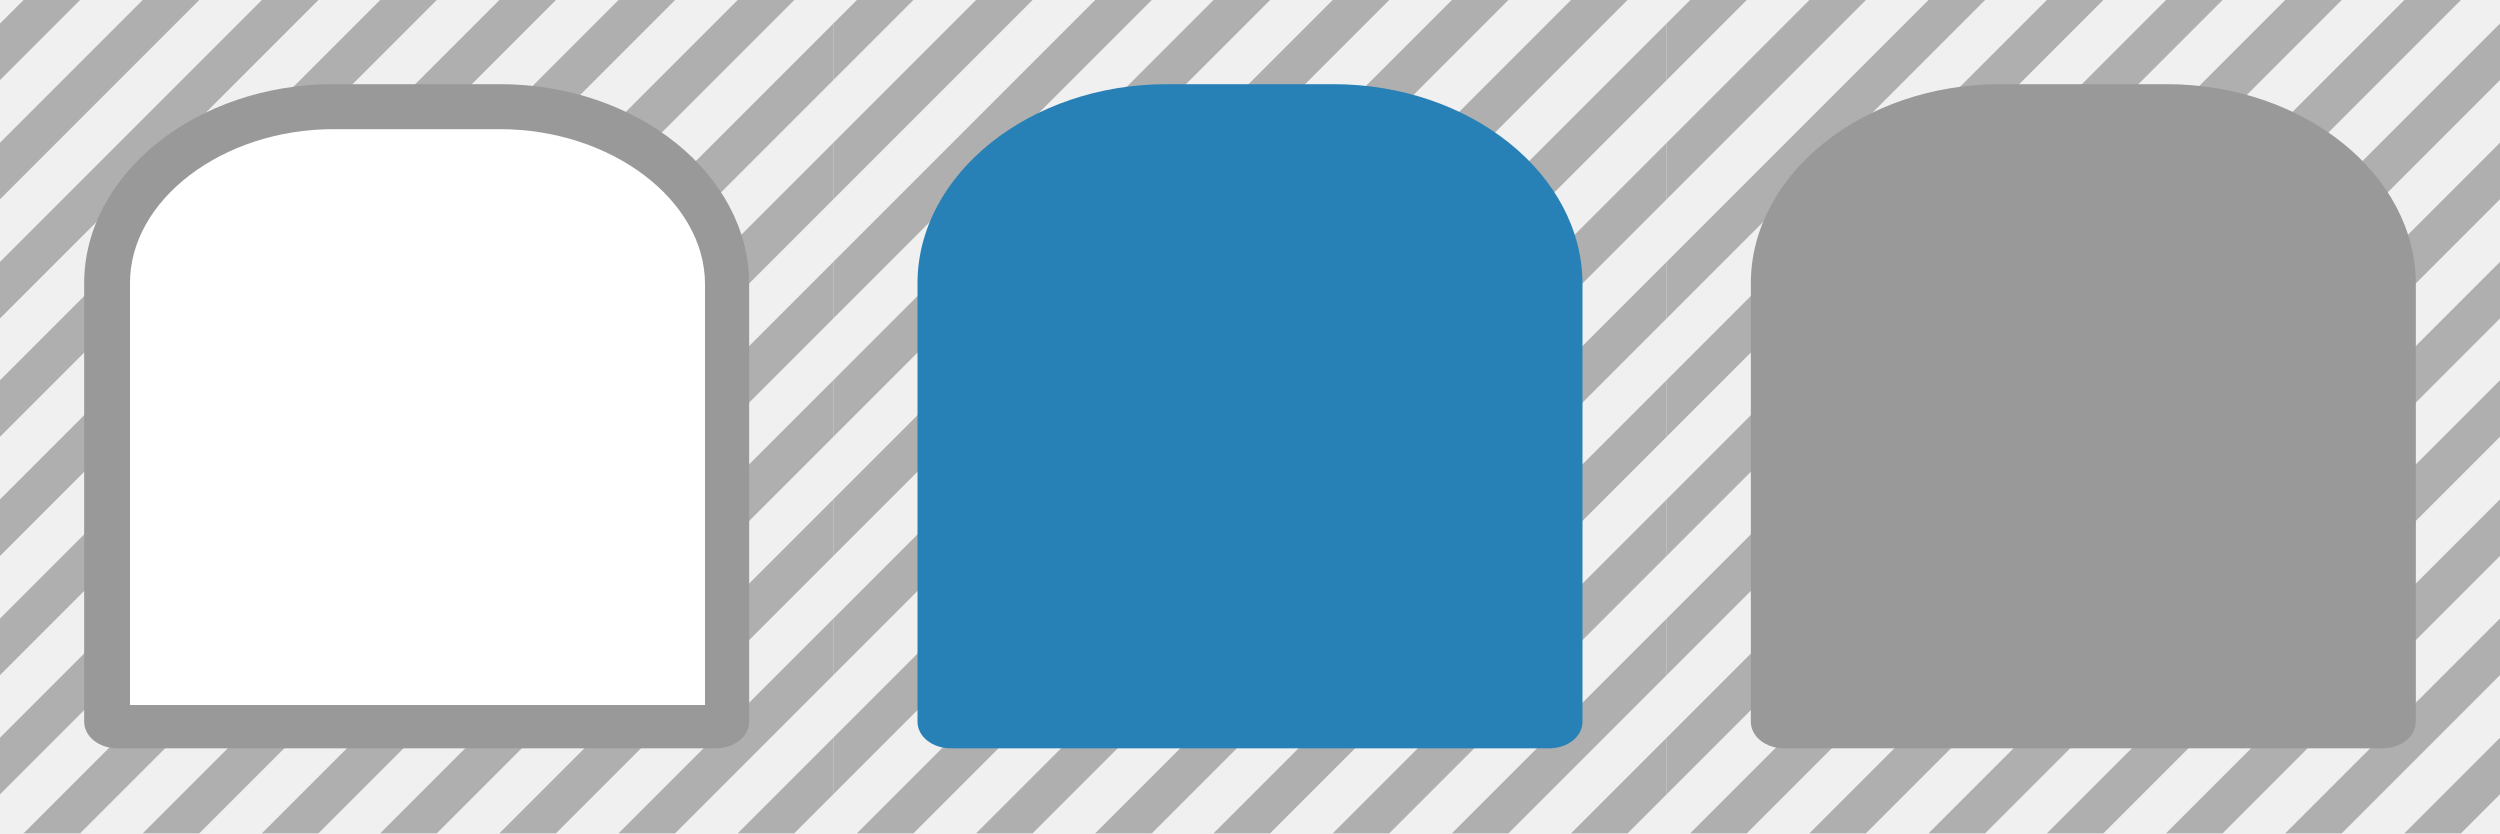
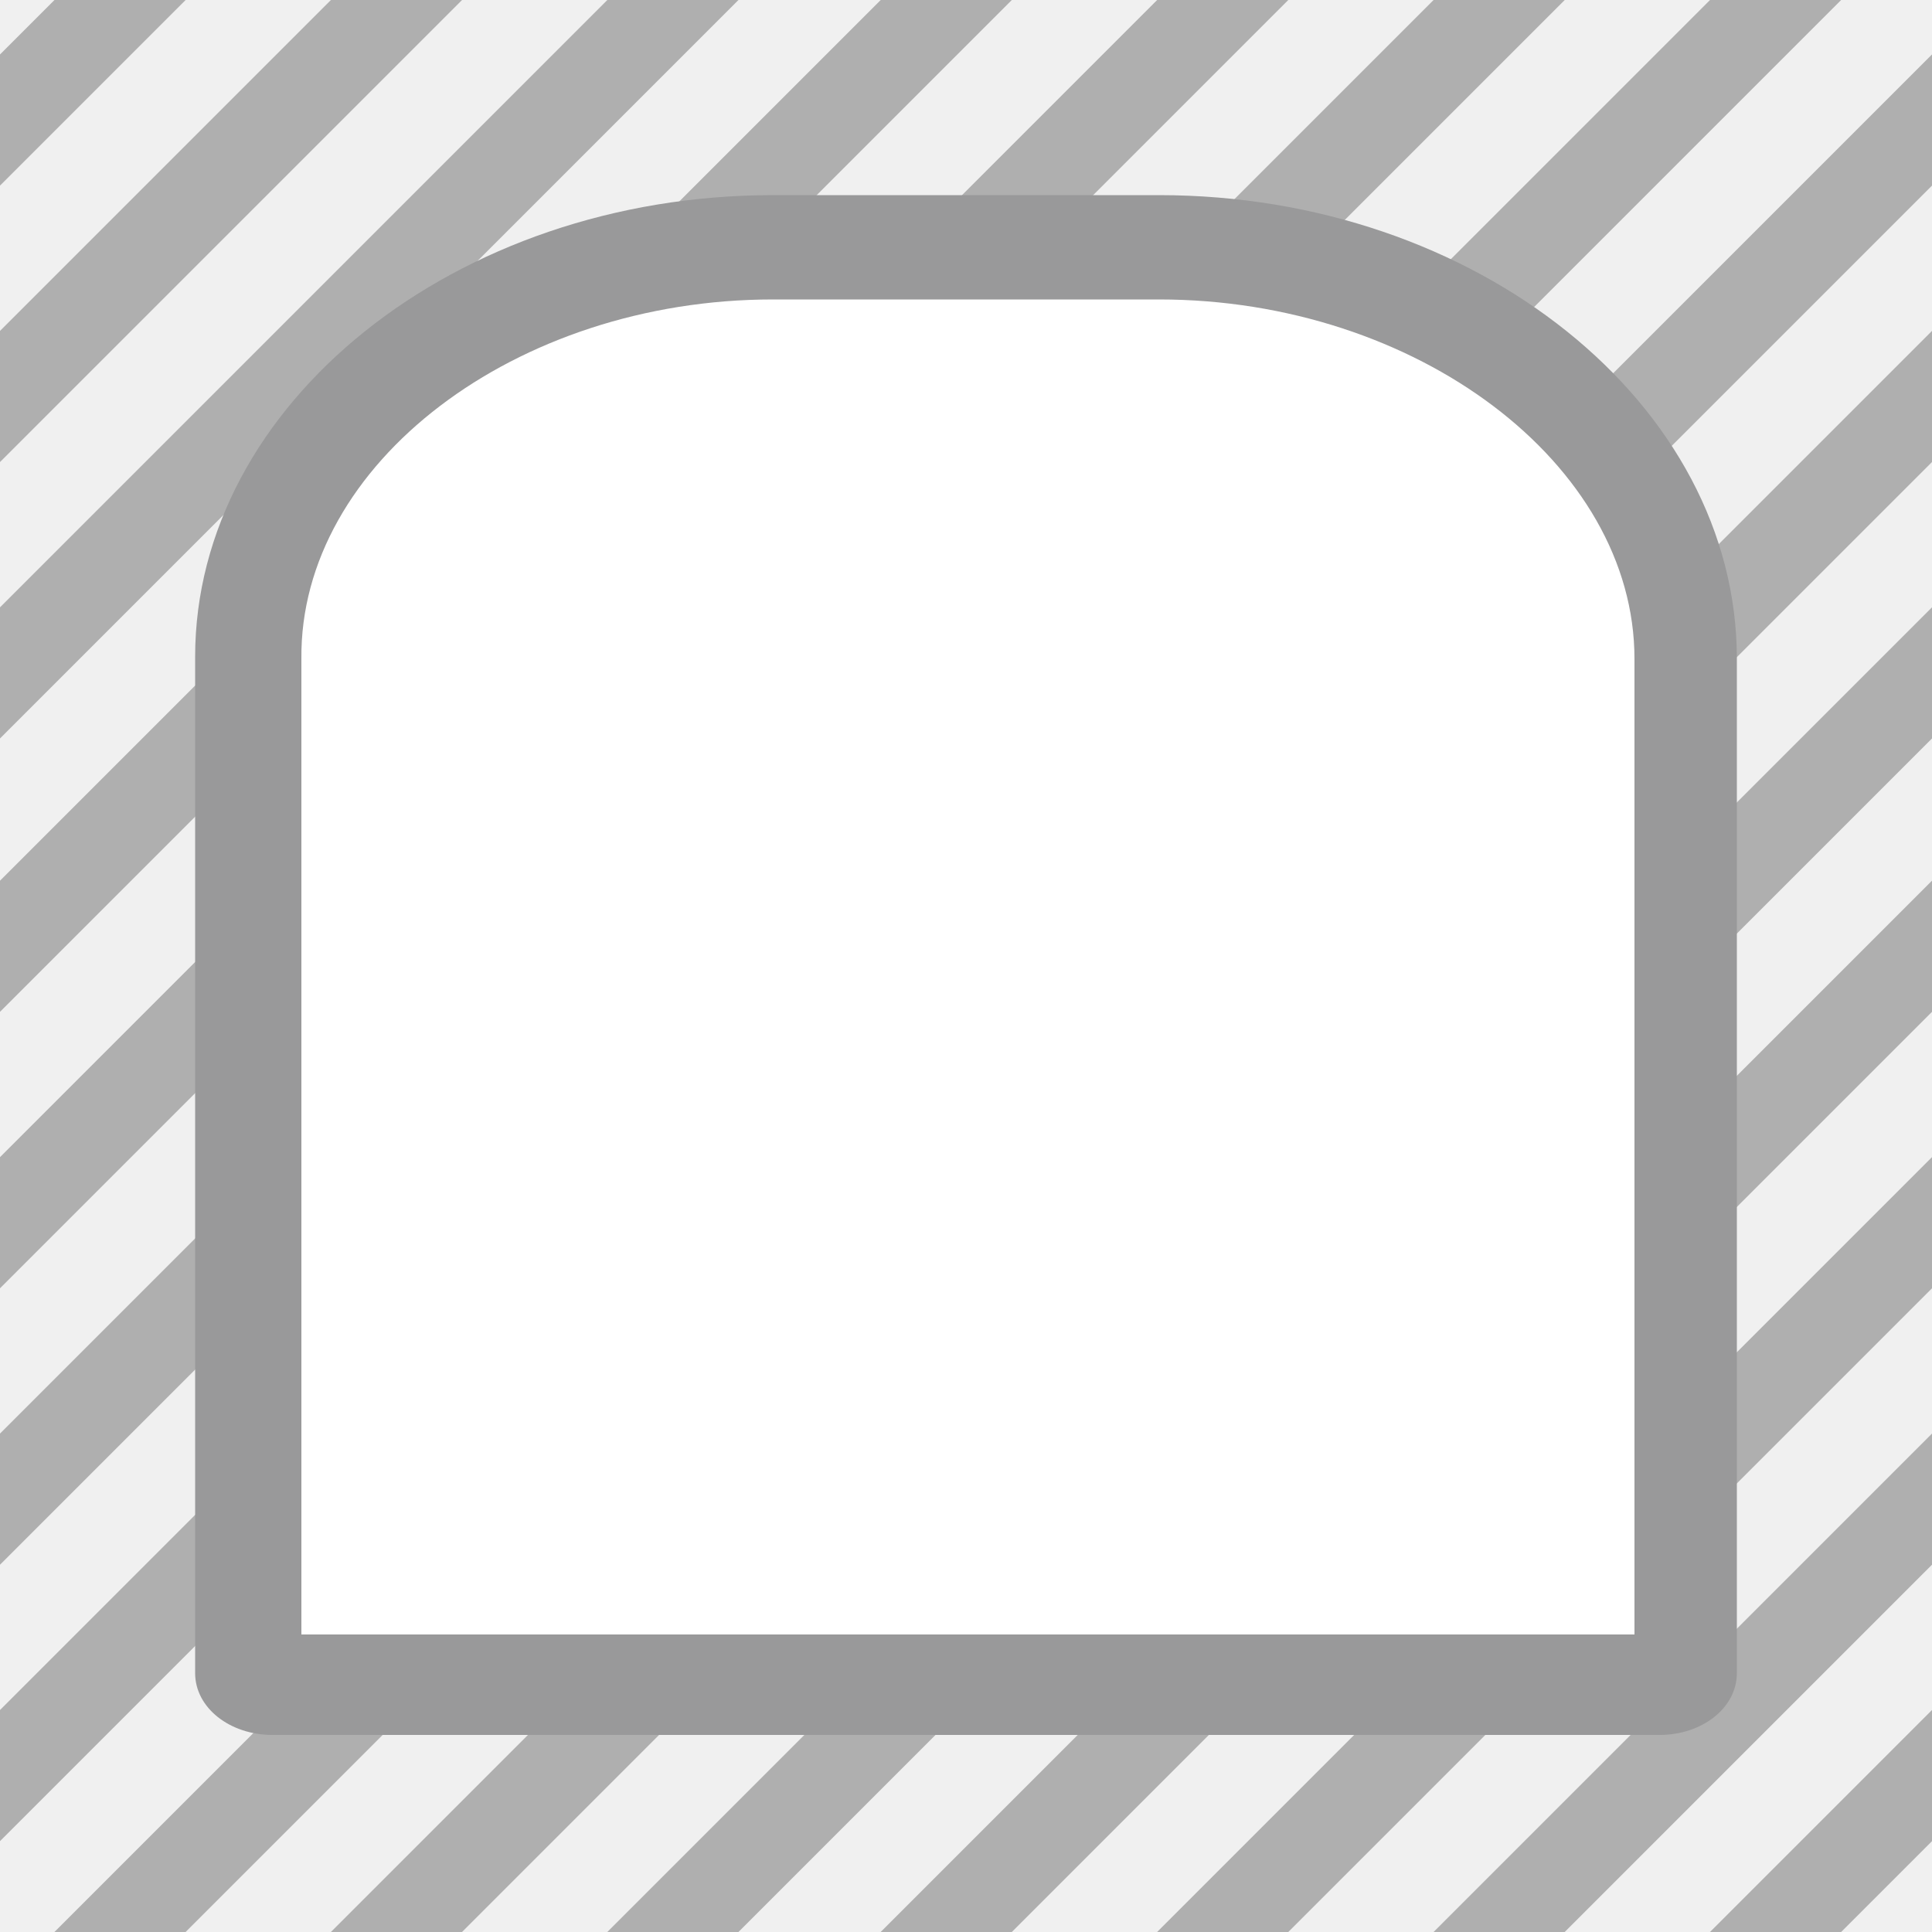
- <svg xmlns="http://www.w3.org/2000/svg" xmlns:xlink="http://www.w3.org/1999/xlink" version="1.1" id="レイヤー_1" x="0px" y="0px" viewBox="0 0 300 100" style="enable-background:new 0 0 300 100;" xml:space="preserve">
+ <svg xmlns="http://www.w3.org/2000/svg" xmlns:xlink="http://www.w3.org/1999/xlink" version="1.1" id="レイヤー_1" x="0px" y="0px" viewBox="0 0 100 100" style="enable-background:new 0 0 100 100;" xml:space="preserve">
  <style type="text/css">
- 	.st0{clip-path:url(#SVGID_2_);}
- 	.st1{fill:#AFAFAF;}
- 	.st2{fill:#99999A;}
- 	.st3{clip-path:url(#SVGID_4_);}
- 	.st4{fill:#2881B6;}
- 	.st5{clip-path:url(#SVGID_6_);}
- 	.st6{fill:#FFFFFF;}
+ 	.st0{display:none;}
+ 	.st1{display:inline;}
+ 	.st2{clip-path:url(#SVGID_2_);}
+ 	.st3{fill:#AFAFAF;}
+ 	.st4{fill:#99999A;}
+ 	.st5{clip-path:url(#SVGID_4_);}
+ 	.st6{fill:#2881B6;}
+ 	.st7{clip-path:url(#SVGID_6_);}
+ 	.st8{fill:#FFFFFF;}
</style>
-   <g>
-     <g>
+   <g class="st0">
+     <g class="st1">
      <g>
        <g>
-           <defs>
-             <rect id="SVGID_1_" x="200" width="100" height="100" />
-           </defs>
-           <clipPath id="SVGID_2_">
-             <use xlink:href="#SVGID_1_" style="overflow:visible;" />
-           </clipPath>
-           <g class="st0">
-             <rect x="263.8" y="46.1" transform="matrix(0.7071 -0.7071 0.7071 0.7071 66.2923 257.0353)" class="st1" width="159.2" height="4.8" />
-             <rect x="249.5" y="46.1" transform="matrix(0.7071 -0.7071 0.7071 0.7071 62.098 246.9296)" class="st1" width="159.2" height="4.8" />
-             <rect x="235.2" y="46.1" transform="matrix(0.7071 -0.7071 0.7071 0.7071 57.9039 236.824)" class="st1" width="159.2" height="4.8" />
-             <rect x="220.9" y="46.1" transform="matrix(0.7071 -0.7071 0.7071 0.7071 53.7096 226.7184)" class="st1" width="159.2" height="4.8" />
-             <rect x="206.7" y="46.1" transform="matrix(0.7071 -0.7071 0.7071 0.7071 49.5861 216.642)" class="st1" width="159.2" height="4.8" />
-             <rect x="192.4" y="46.1" transform="matrix(0.7071 -0.7071 0.7071 0.7071 45.3918 206.5363)" class="st1" width="159.2" height="4.8" />
-             <rect x="178.1" y="46.1" transform="matrix(0.7071 -0.7071 0.7071 0.7071 41.1977 196.4307)" class="st1" width="159.2" height="4.8" />
-             <rect x="163.8" y="46.1" transform="matrix(0.7071 -0.7071 0.7071 0.7071 37.0035 186.3251)" class="st1" width="159.2" height="4.8" />
-             <rect x="149.5" y="46.1" transform="matrix(0.7071 -0.7071 0.7071 0.7071 32.8092 176.2194)" class="st1" width="159.2" height="4.8" />
-             <rect x="135.2" y="46.1" transform="matrix(0.7071 -0.7071 0.7071 0.7071 28.615 166.1138)" class="st1" width="159.2" height="4.8" />
-             <rect x="120.9" y="46.1" transform="matrix(0.7071 -0.7071 0.7071 0.7071 24.4208 156.0082)" class="st1" width="159.2" height="4.8" />
-             <rect x="106.7" y="46.1" transform="matrix(0.7071 -0.7071 0.7071 0.7071 20.2973 145.9318)" class="st1" width="159.2" height="4.8" />
-             <rect x="92.4" y="46.1" transform="matrix(0.7071 -0.7071 0.7071 0.7071 16.1031 135.8262)" class="st1" width="159.2" height="4.8" />
-             <rect x="78.1" y="46.1" transform="matrix(0.7071 -0.7071 0.7071 0.7071 11.9089 125.7205)" class="st1" width="159.2" height="4.8" />
+           <g>
+             <defs>
+               <rect id="SVGID_1_" x="200" width="100" height="100" />
+             </defs>
+             <clipPath id="SVGID_2_">
+               <use xlink:href="#SVGID_1_" style="overflow:visible;" />
+             </clipPath>
+             <g class="st2">
+               <rect x="263.8" y="46.1" transform="matrix(0.7071 -0.7071 0.7071 0.7071 66.2781 257.0325)" class="st3" width="159.2" height="4.8" />
+               <rect x="249.5" y="46.1" transform="matrix(0.7071 -0.7071 0.7071 0.7071 62.0839 246.9185)" class="st3" width="159.2" height="4.8" />
+               <rect x="235.2" y="46.1" transform="matrix(0.7071 -0.7071 0.7071 0.7071 57.8897 236.8046)" class="st3" width="159.2" height="4.8" />
+               <rect x="220.9" y="46.1" transform="matrix(0.7071 -0.7071 0.7071 0.7071 53.6954 226.6906)" class="st3" width="159.2" height="4.8" />
+               <rect x="206.7" y="46.1" transform="matrix(0.7071 -0.7071 0.7071 0.7071 49.5719 216.6645)" class="st3" width="159.2" height="4.8" />
+               <rect x="192.4" y="46.1" transform="matrix(0.7071 -0.7071 0.7071 0.7071 45.3777 206.5505)" class="st3" width="159.2" height="4.8" />
+               <rect x="178.1" y="46.1" transform="matrix(0.7071 -0.7071 0.7071 0.7071 41.1835 196.4366)" class="st3" width="159.2" height="4.8" />
+               <rect x="163.8" y="46.1" transform="matrix(0.7071 -0.7071 0.7071 0.7071 36.9893 186.3227)" class="st3" width="159.2" height="4.8" />
+               <rect x="149.5" y="46.1" transform="matrix(0.7071 -0.7071 0.7071 0.7071 32.7951 176.2086)" class="st3" width="159.2" height="4.8" />
+               <rect x="135.2" y="46.1" transform="matrix(0.7071 -0.7071 0.7071 0.7071 28.6008 166.0947)" class="st3" width="159.2" height="4.8" />
+               <rect x="120.9" y="46.1" transform="matrix(0.7071 -0.7071 0.7071 0.7071 24.4066 155.9807)" class="st3" width="159.2" height="4.8" />
+               <rect x="106.7" y="46.1" transform="matrix(0.7071 -0.7071 0.7071 0.7071 20.2831 145.9546)" class="st3" width="159.2" height="4.8" />
+               <rect x="92.4" y="46.1" transform="matrix(0.7071 -0.7071 0.7071 0.7071 16.0889 135.8407)" class="st3" width="159.2" height="4.8" />
+               <rect x="78.1" y="46.1" transform="matrix(0.7071 -0.7071 0.7071 0.7071 11.8947 125.7267)" class="st3" width="159.2" height="4.8" />
+             </g>
          </g>
        </g>
      </g>
    </g>
-     <g>
+     <g class="st1">
      <g>
-         <path class="st2" d="M260,10.1h-20c-16.4,0-29.9,10.8-29.9,23.9v52.6c0,1.8,1.8,3.2,4,3.2h71.8c2.2,0,4-1.4,4-3.2V34.1     C289.9,20.9,276.4,10.1,260,10.1L260,10.1z" />
+         <path class="st4" d="M260,10.1h-20c-16.4,0-29.9,10.8-29.9,23.9v52.6c0,1.8,1.8,3.2,4,3.2h71.8c2.2,0,4-1.4,4-3.2V34.1     C289.9,20.9,276.4,10.1,260,10.1L260,10.1z" />
+       </g>
+     </g>
+   </g>
+   <g class="st0">
+     <g class="st1">
+       <g>
+         <g>
+           <g>
+             <defs>
+               <rect id="SVGID_3_" x="100" width="100" height="100" />
+             </defs>
+             <clipPath id="SVGID_4_">
+               <use xlink:href="#SVGID_3_" style="overflow:visible;" />
+             </clipPath>
+             <g class="st5">
+               <rect x="163.8" y="46.1" transform="matrix(0.7071 -0.7071 0.7071 0.7071 36.9893 186.3227)" class="st3" width="159.2" height="4.8" />
+               <rect x="149.5" y="46.1" transform="matrix(0.7071 -0.7071 0.7071 0.7071 32.7951 176.2086)" class="st3" width="159.2" height="4.8" />
+               <rect x="135.2" y="46.1" transform="matrix(0.7071 -0.7071 0.7071 0.7071 28.6008 166.0947)" class="st3" width="159.2" height="4.8" />
+               <rect x="120.9" y="46.1" transform="matrix(0.7071 -0.7071 0.7071 0.7071 24.4066 155.9807)" class="st3" width="159.2" height="4.8" />
+               <rect x="106.7" y="46.1" transform="matrix(0.7071 -0.7071 0.7071 0.7071 20.2831 145.9546)" class="st3" width="159.2" height="4.8" />
+               <rect x="92.4" y="46.1" transform="matrix(0.7071 -0.7071 0.7071 0.7071 16.0889 135.8407)" class="st3" width="159.2" height="4.8" />
+               <rect x="78.1" y="46.1" transform="matrix(0.7071 -0.7071 0.7071 0.7071 11.8947 125.7267)" class="st3" width="159.2" height="4.8" />
+               <rect x="63.8" y="46.1" transform="matrix(0.7071 -0.7071 0.7071 0.7071 7.7004 115.6127)" class="st3" width="159.2" height="4.8" />
+               <rect x="49.5" y="46.1" transform="matrix(0.7071 -0.7071 0.7071 0.7071 3.5062 105.4988)" class="st3" width="159.2" height="4.8" />
+               <rect x="35.2" y="46.1" transform="matrix(0.7071 -0.7071 0.7071 0.7071 -0.688 95.3848)" class="st3" width="159.2" height="4.8" />
+               <rect x="20.9" y="46.1" transform="matrix(0.7071 -0.7071 0.7071 0.7071 -4.8822 85.2708)" class="st3" width="159.2" height="4.8" />
+               <rect x="6.7" y="46.1" transform="matrix(0.7071 -0.7071 0.7071 0.7071 -9.0057 75.2447)" class="st3" width="159.2" height="4.8" />
+               <rect x="-7.6" y="46.1" transform="matrix(0.7071 -0.7071 0.7071 0.7071 -13.2 65.1307)" class="st3" width="159.2" height="4.8" />
+               <rect x="-21.9" y="46.1" transform="matrix(0.7071 -0.7071 0.7071 0.7071 -17.3942 55.0168)" class="st3" width="159.2" height="4.8" />
+             </g>
+           </g>
+         </g>
+       </g>
+     </g>
+     <g class="st1">
+       <g>
+         <path class="st6" d="M160,10.1h-20c-16.4,0-29.9,10.8-29.9,23.9v52.6c0,1.8,1.8,3.2,4,3.2h71.8c2.2,0,4-1.4,4-3.2V34.1     C189.9,20.9,176.4,10.1,160,10.1L160,10.1z" />
      </g>
    </g>
  </g>
  <g>
    <g>
      <g>
        <g>
-           <defs>
-             <rect id="SVGID_3_" x="100" width="100" height="100" />
-           </defs>
-           <clipPath id="SVGID_4_">
-             <use xlink:href="#SVGID_3_" style="overflow:visible;" />
-           </clipPath>
-           <g class="st3">
-             <rect x="163.8" y="46.1" transform="matrix(0.7071 -0.7071 0.7071 0.7071 37.0035 186.3251)" class="st1" width="159.2" height="4.8" />
-             <rect x="149.5" y="46.1" transform="matrix(0.7071 -0.7071 0.7071 0.7071 32.8092 176.2194)" class="st1" width="159.2" height="4.8" />
-             <rect x="135.2" y="46.1" transform="matrix(0.7071 -0.7071 0.7071 0.7071 28.615 166.1138)" class="st1" width="159.2" height="4.8" />
-             <rect x="120.9" y="46.1" transform="matrix(0.7071 -0.7071 0.7071 0.7071 24.4208 156.0082)" class="st1" width="159.2" height="4.8" />
-             <rect x="106.7" y="46.1" transform="matrix(0.7071 -0.7071 0.7071 0.7071 20.2973 145.9318)" class="st1" width="159.2" height="4.8" />
-             <rect x="92.4" y="46.1" transform="matrix(0.7071 -0.7071 0.7071 0.7071 16.1031 135.8262)" class="st1" width="159.2" height="4.8" />
-             <rect x="78.1" y="46.1" transform="matrix(0.7071 -0.7071 0.7071 0.7071 11.9089 125.7205)" class="st1" width="159.2" height="4.8" />
-             <rect x="63.8" y="46.1" transform="matrix(0.7071 -0.7071 0.7071 0.7071 7.7146 115.6149)" class="st1" width="159.2" height="4.8" />
-             <rect x="49.5" y="46.1" transform="matrix(0.7071 -0.7071 0.7071 0.7071 3.5204 105.5093)" class="st1" width="159.2" height="4.8" />
-             <rect x="35.2" y="46.1" transform="matrix(0.7071 -0.7071 0.7071 0.7071 -0.6738 95.4036)" class="st1" width="159.2" height="4.8" />
-             <rect x="20.9" y="46.1" transform="matrix(0.7071 -0.7071 0.7071 0.7071 -4.868 85.2979)" class="st1" width="159.2" height="4.8" />
-             <rect x="6.7" y="46.1" transform="matrix(0.7071 -0.7071 0.7071 0.7071 -8.9916 75.2216)" class="st1" width="159.2" height="4.8" />
-             <rect x="-7.6" y="46.1" transform="matrix(0.7071 -0.7071 0.7071 0.7071 -13.1858 65.116)" class="st1" width="159.2" height="4.8" />
-             <rect x="-21.9" y="46.1" transform="matrix(0.7071 -0.7071 0.7071 0.7071 -17.38 55.0103)" class="st1" width="159.2" height="4.8" />
-           </g>
-         </g>
-       </g>
-     </g>
-     <g>
-       <g>
-         <path class="st4" d="M160,10.1h-20c-16.4,0-29.9,10.8-29.9,23.9v52.6c0,1.8,1.8,3.2,4,3.2h71.8c2.2,0,4-1.4,4-3.2V34.1     C189.9,20.9,176.4,10.1,160,10.1L160,10.1z" />
-       </g>
-     </g>
-   </g>
-   <g>
-     <g>
-       <g>
-         <g>
-           <defs>
-             <rect id="SVGID_5_" width="100" height="100" />
-           </defs>
-           <clipPath id="SVGID_6_">
-             <use xlink:href="#SVGID_5_" style="overflow:visible;" />
-           </clipPath>
-           <g class="st5">
-             <rect x="63.8" y="46.1" transform="matrix(0.7071 -0.7071 0.7071 0.7071 7.7152 115.6143)" class="st1" width="159.2" height="4.8" />
-             <rect x="49.5" y="46.1" transform="matrix(0.7071 -0.7071 0.7071 0.7071 3.521 105.5086)" class="st1" width="159.2" height="4.8" />
-             <rect x="35.2" y="46.1" transform="matrix(0.7071 -0.7071 0.7071 0.7071 -0.6732 95.403)" class="st1" width="159.2" height="4.8" />
-             <rect x="20.9" y="46.1" transform="matrix(0.7071 -0.7071 0.7071 0.7071 -4.8674 85.2974)" class="st1" width="159.2" height="4.8" />
-             <rect x="6.7" y="46.1" transform="matrix(0.7071 -0.7071 0.7071 0.7071 -8.991 75.221)" class="st1" width="159.2" height="4.8" />
-             <rect x="-7.6" y="46.1" transform="matrix(0.7071 -0.7071 0.7071 0.7071 -13.1852 65.1154)" class="st1" width="159.2" height="4.8" />
-             <rect x="-21.9" y="46.1" transform="matrix(0.7071 -0.7071 0.7071 0.7071 -17.3794 55.0097)" class="st1" width="159.2" height="4.8" />
-             <rect x="-36.2" y="46.1" transform="matrix(0.7071 -0.7071 0.7071 0.7071 -21.5736 44.9041)" class="st1" width="159.2" height="4.8" />
-             <rect x="-50.5" y="46.1" transform="matrix(0.7071 -0.7071 0.7071 0.7071 -25.7678 34.7985)" class="st1" width="159.2" height="4.8" />
-             <rect x="-64.8" y="46.1" transform="matrix(0.7071 -0.7071 0.7071 0.7071 -29.9621 24.6928)" class="st1" width="159.2" height="4.8" />
-             <rect x="-79.1" y="46.1" transform="matrix(0.7071 -0.7071 0.7071 0.7071 -34.1563 14.5872)" class="st1" width="159.2" height="4.8" />
-             <rect x="-93.3" y="46.1" transform="matrix(0.7071 -0.7071 0.7071 0.7071 -38.2798 4.5108)" class="st1" width="159.2" height="4.8" />
-             <rect x="-107.6" y="46.1" transform="matrix(0.7071 -0.7071 0.7071 0.7071 -42.474 -5.5948)" class="st1" width="159.2" height="4.8" />
-             <rect x="-121.9" y="46.1" transform="matrix(0.7071 -0.7071 0.7071 0.7071 -46.6682 -15.7005)" class="st1" width="159.2" height="4.8" />
+           <g>
+             <defs>
+               <rect id="SVGID_5_" width="100" height="100" />
+             </defs>
+             <clipPath id="SVGID_6_">
+               <use xlink:href="#SVGID_5_" style="overflow:visible;" />
+             </clipPath>
+             <g class="st7">
+               <rect x="63.8" y="46.1" transform="matrix(0.7071 -0.7071 0.7071 0.7071 7.701 115.6129)" class="st3" width="159.2" height="4.8" />
+               <rect x="49.5" y="46.1" transform="matrix(0.7071 -0.7071 0.7071 0.7071 3.5069 105.499)" class="st3" width="159.2" height="4.8" />
+               <rect x="35.2" y="46.1" transform="matrix(0.7071 -0.7071 0.7071 0.7071 -0.6874 95.385)" class="st3" width="159.2" height="4.8" />
+               <rect x="20.9" y="46.1" transform="matrix(0.7071 -0.7071 0.7071 0.7071 -4.8816 85.2711)" class="st3" width="159.2" height="4.8" />
+               <rect x="6.7" y="46.1" transform="matrix(0.7071 -0.7071 0.7071 0.7071 -9.0051 75.2449)" class="st3" width="159.2" height="4.8" />
+               <rect x="-7.6" y="46.1" transform="matrix(0.7071 -0.7071 0.7071 0.7071 -13.1994 65.131)" class="st3" width="159.2" height="4.8" />
+               <rect x="-21.9" y="46.1" transform="matrix(0.7071 -0.7071 0.7071 0.7071 -17.3936 55.017)" class="st3" width="159.2" height="4.8" />
+               <rect x="-36.2" y="46.1" transform="matrix(0.7071 -0.7071 0.7071 0.7071 -21.5878 44.9031)" class="st3" width="159.2" height="4.8" />
+               <rect x="-50.5" y="46.1" transform="matrix(0.7071 -0.7071 0.7071 0.7071 -25.782 34.7891)" class="st3" width="159.2" height="4.8" />
+               <rect x="-64.8" y="46.1" transform="matrix(0.7071 -0.7071 0.7071 0.7071 -29.9762 24.6751)" class="st3" width="159.2" height="4.8" />
+               <rect x="-79.1" y="46.1" transform="matrix(0.7071 -0.7071 0.7071 0.7071 -34.1705 14.5611)" class="st3" width="159.2" height="4.8" />
+               <rect x="-93.3" y="46.1" transform="matrix(0.7071 -0.7071 0.7071 0.7071 -38.294 4.535)" class="st3" width="159.2" height="4.8" />
+               <rect x="-107.6" y="46.1" transform="matrix(0.7071 -0.7071 0.7071 0.7071 -42.4882 -5.5789)" class="st3" width="159.2" height="4.8" />
+               <rect x="-121.9" y="46.1" transform="matrix(0.7071 -0.7071 0.7071 0.7071 -46.6824 -15.6929)" class="st3" width="159.2" height="4.8" />
+             </g>
          </g>
        </g>
      </g>
    </g>
    <g>
      <g>
        <g>
-           <path class="st6" d="M14.1,87.2c-0.8,0-1.3-0.4-1.3-0.5V34.1C12.8,22.3,25,12.8,40,12.8h20c15,0,27.2,9.5,27.2,21.2v52.6      c0,0.1-0.5,0.5-1.3,0.5L14.1,87.2L14.1,87.2z" />
-           <path class="st2" d="M60,15.5c13.3,0,24.6,8.5,24.6,18.6v50.5h-69V34.1C15.5,24,26.7,15.5,40,15.5H60 M60,10.1H40      c-16.4,0-29.9,10.8-29.9,23.9v52.6c0,1.8,1.8,3.2,4,3.2h71.8c2.2,0,4-1.4,4-3.2V34.1C89.9,20.9,76.4,10.1,60,10.1L60,10.1z" />
+           <path class="st8" d="M14.1,87.2c-0.8,0-1.3-0.4-1.3-0.5V34.1C12.8,22.3,25,12.8,40,12.8h20c15,0,27.2,9.5,27.2,21.2v52.6      c0,0.1-0.5,0.5-1.3,0.5L14.1,87.2L14.1,87.2z" />
+           <path class="st4" d="M60,15.5c13.3,0,24.6,8.5,24.6,18.6v50.5h-69V34.1C15.5,24,26.7,15.5,40,15.5H60 M60,10.1H40      c-16.4,0-29.9,10.8-29.9,23.9v52.6c0,1.8,1.8,3.2,4,3.2h71.8c2.2,0,4-1.4,4-3.2V34.1C89.9,20.9,76.4,10.1,60,10.1L60,10.1z" />
        </g>
      </g>
    </g>
  </g>
</svg>
